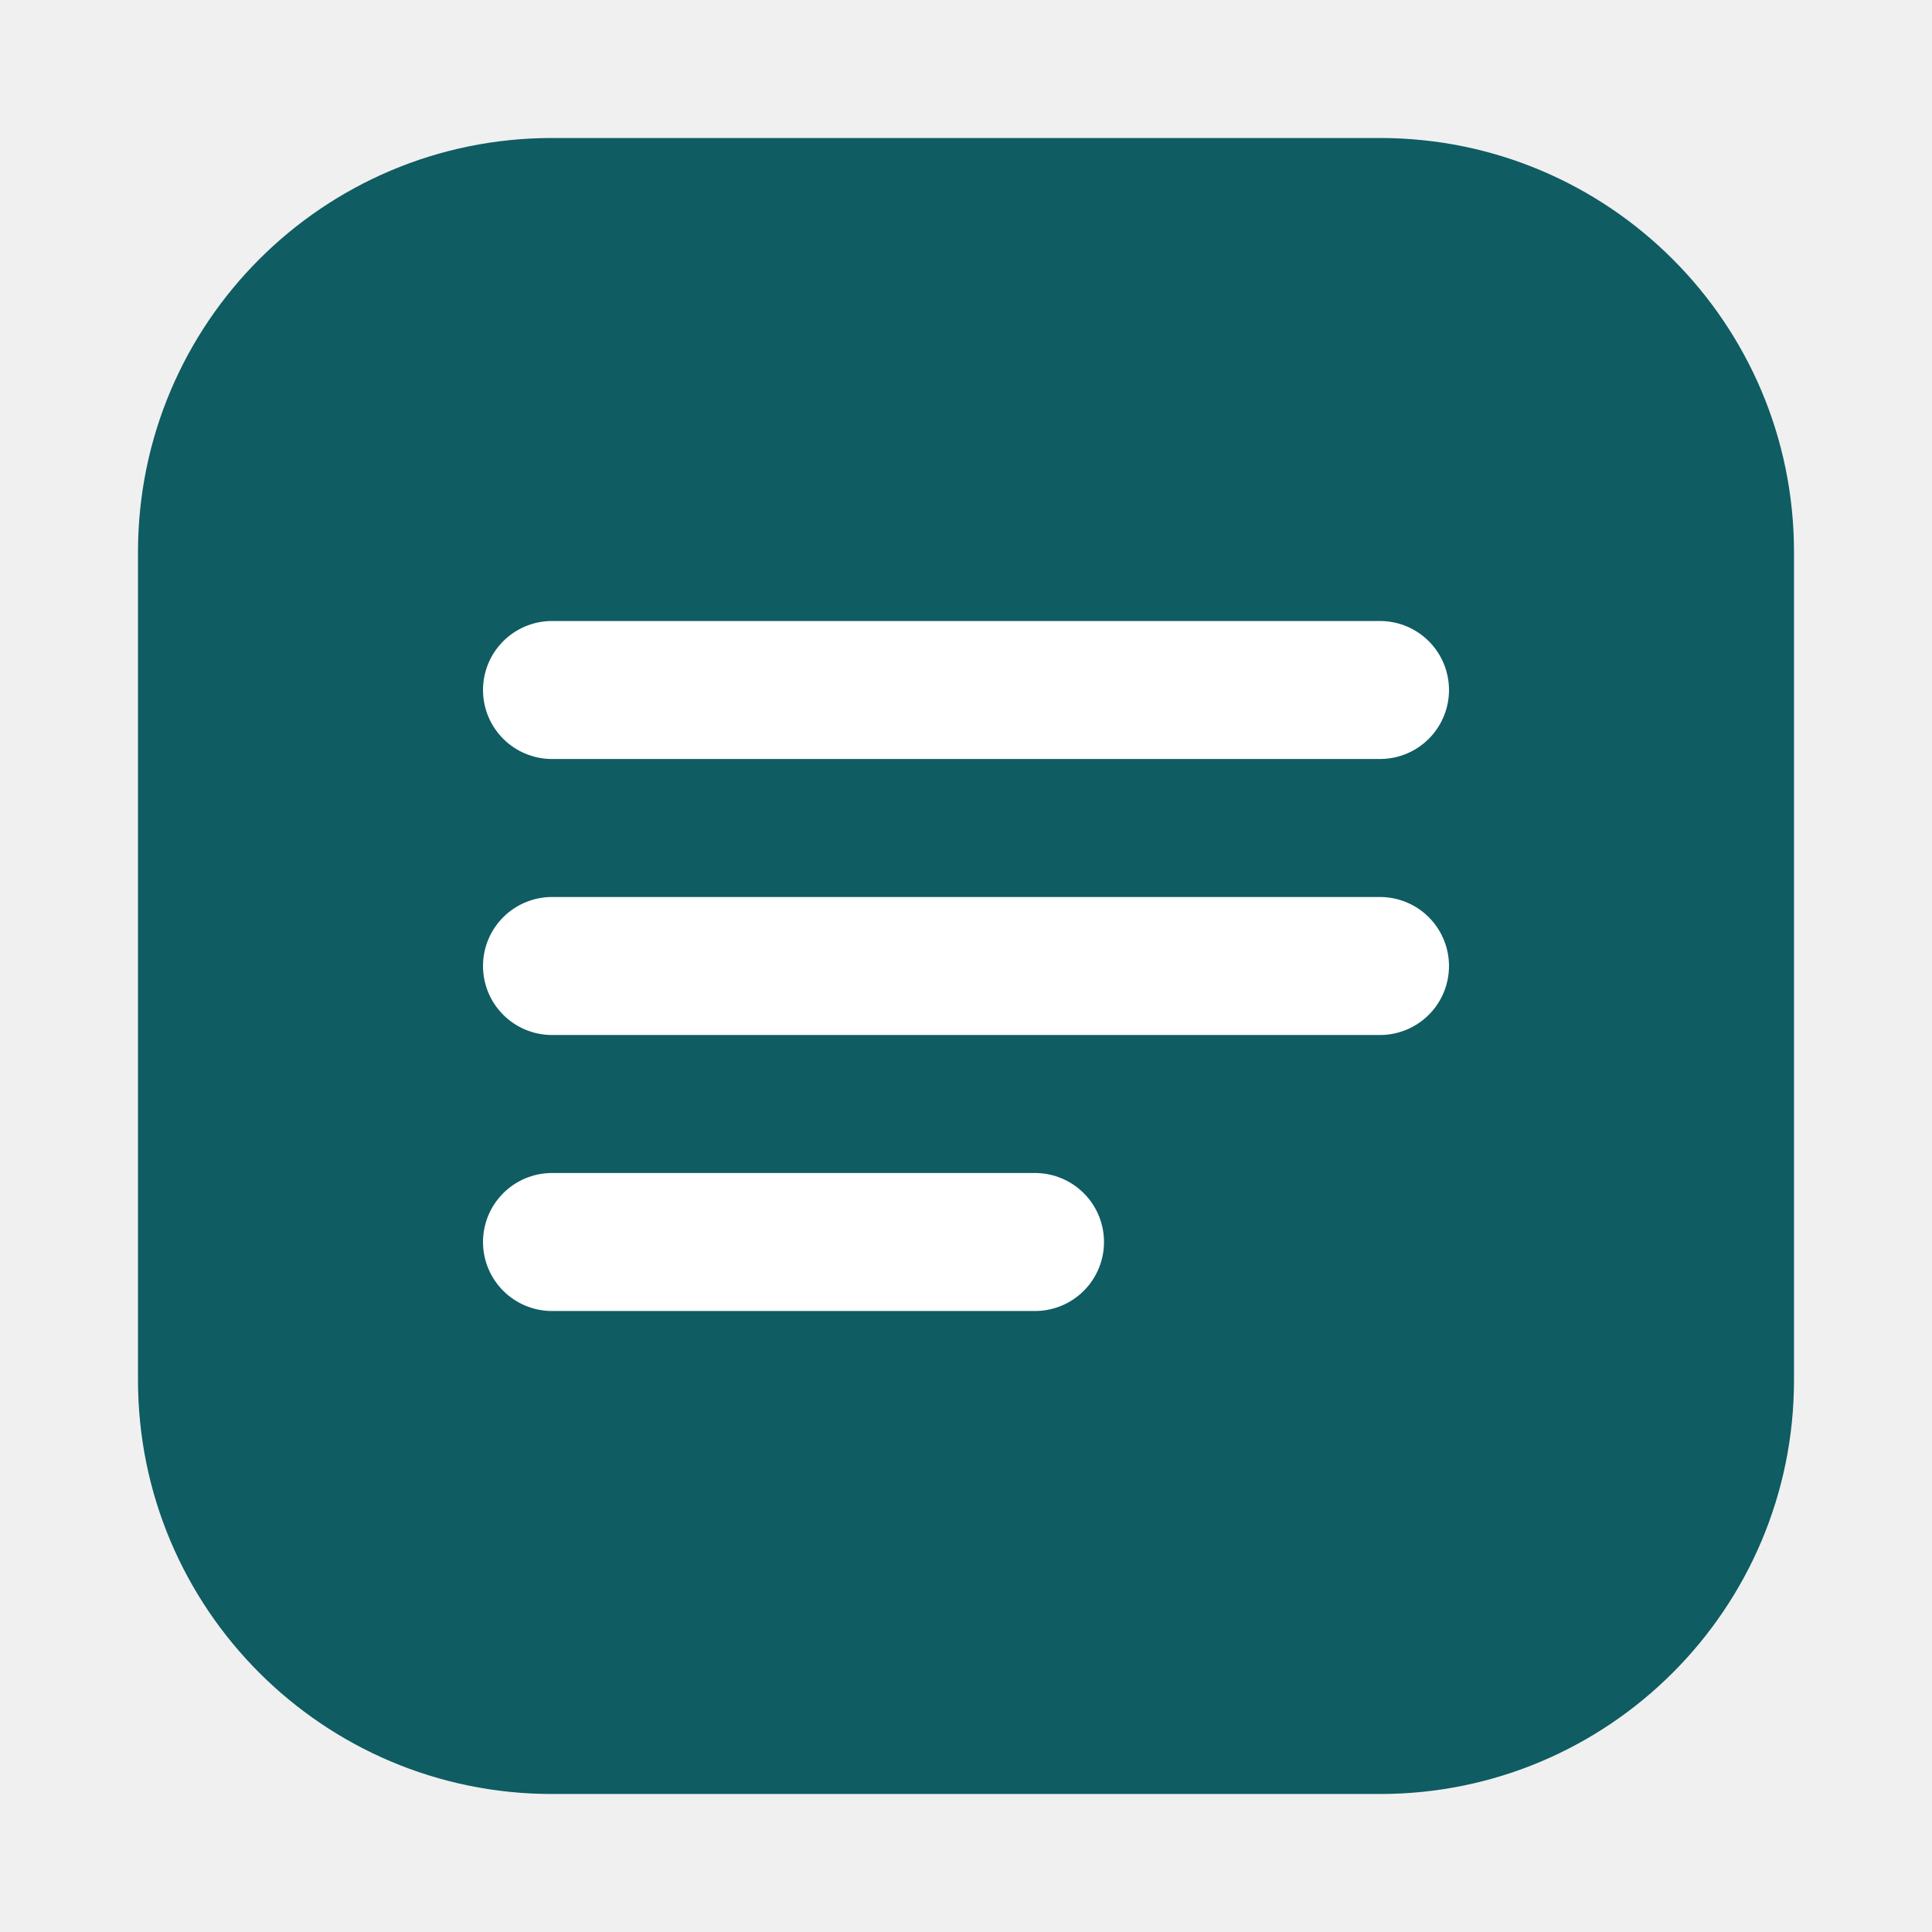
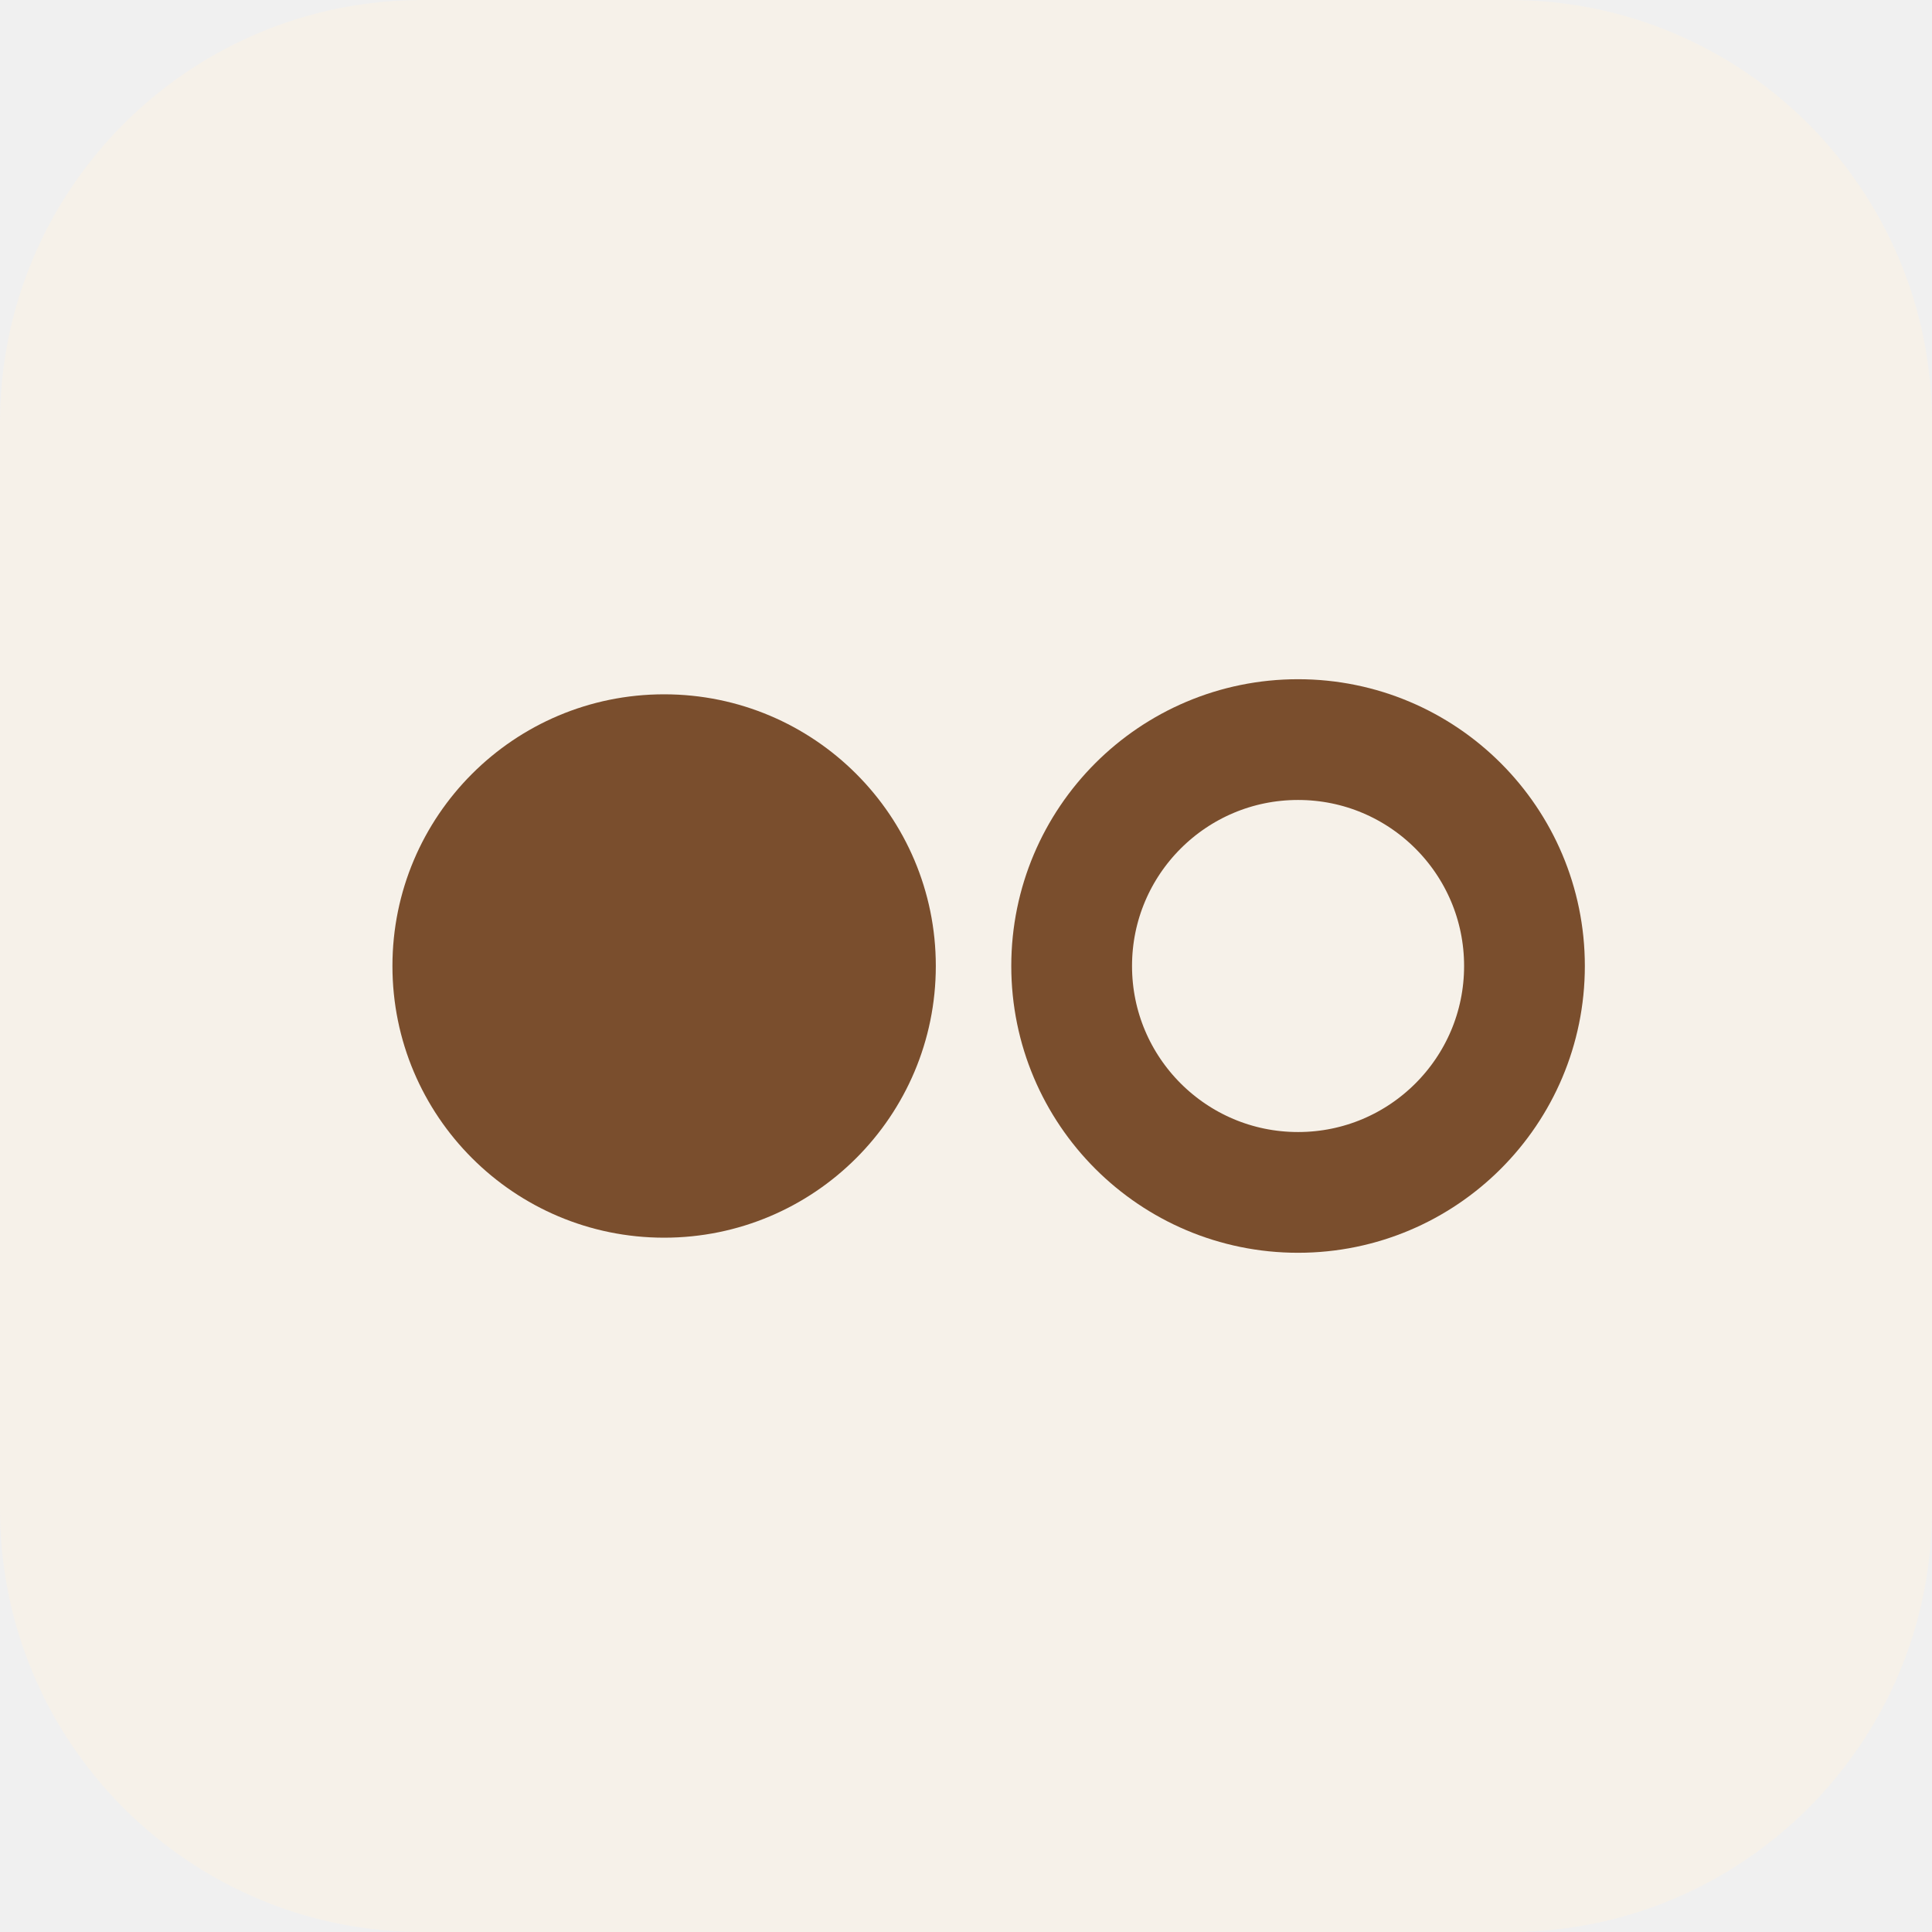
- <svg xmlns="http://www.w3.org/2000/svg" viewBox="0 0 28 28">
-   <rect x="2" y="2" width="24" height="24" rx="6" fill="#0F5C63" />
-   <path d="M8 10h12M8 14h12M8 18h7" stroke="#fff" stroke-width="2" stroke-linecap="round" fill="none" />
+ <svg xmlns="http://www.w3.org/2000/svg" viewBox="0 0 64 64">
+   <rect width="64" height="64" rx="14" fill="#F6F1E9" />
+   <circle cx="22" cy="32" r="9" fill="#7A4E2D" />
+   <circle cx="43" cy="32" r="7.5" fill="none" stroke="#7A4E2D" stroke-width="4" />
</svg>
